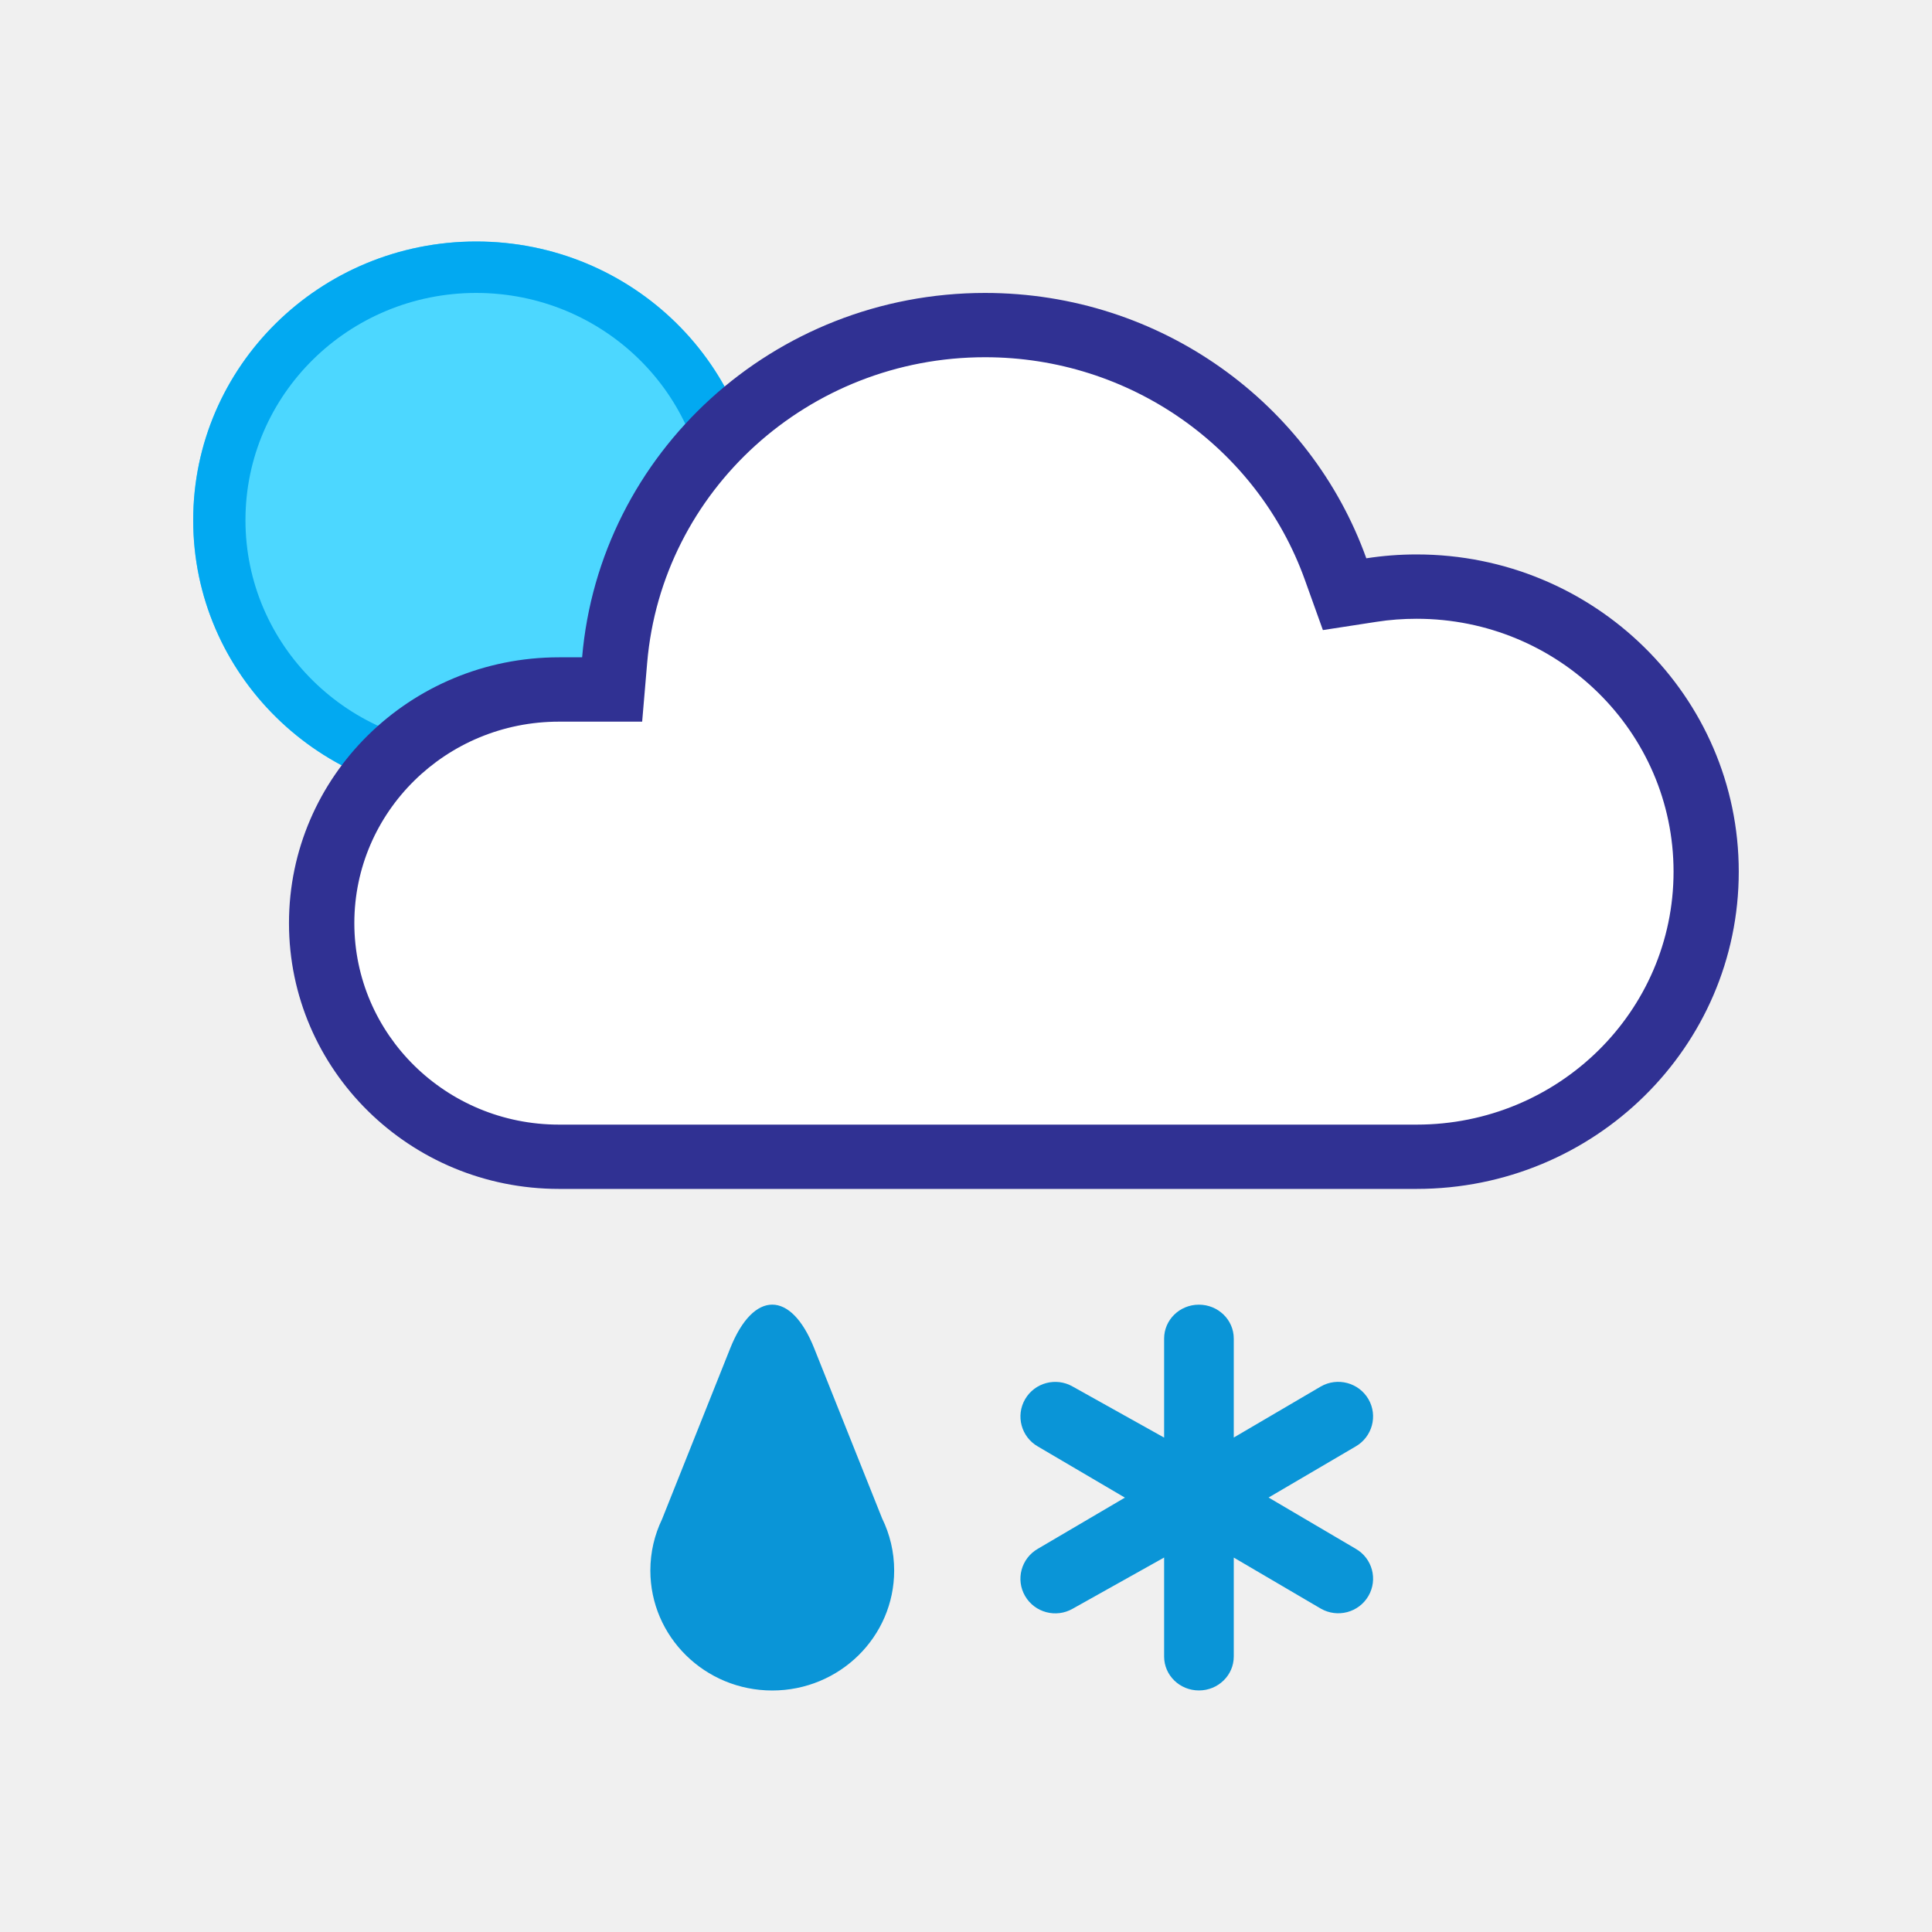
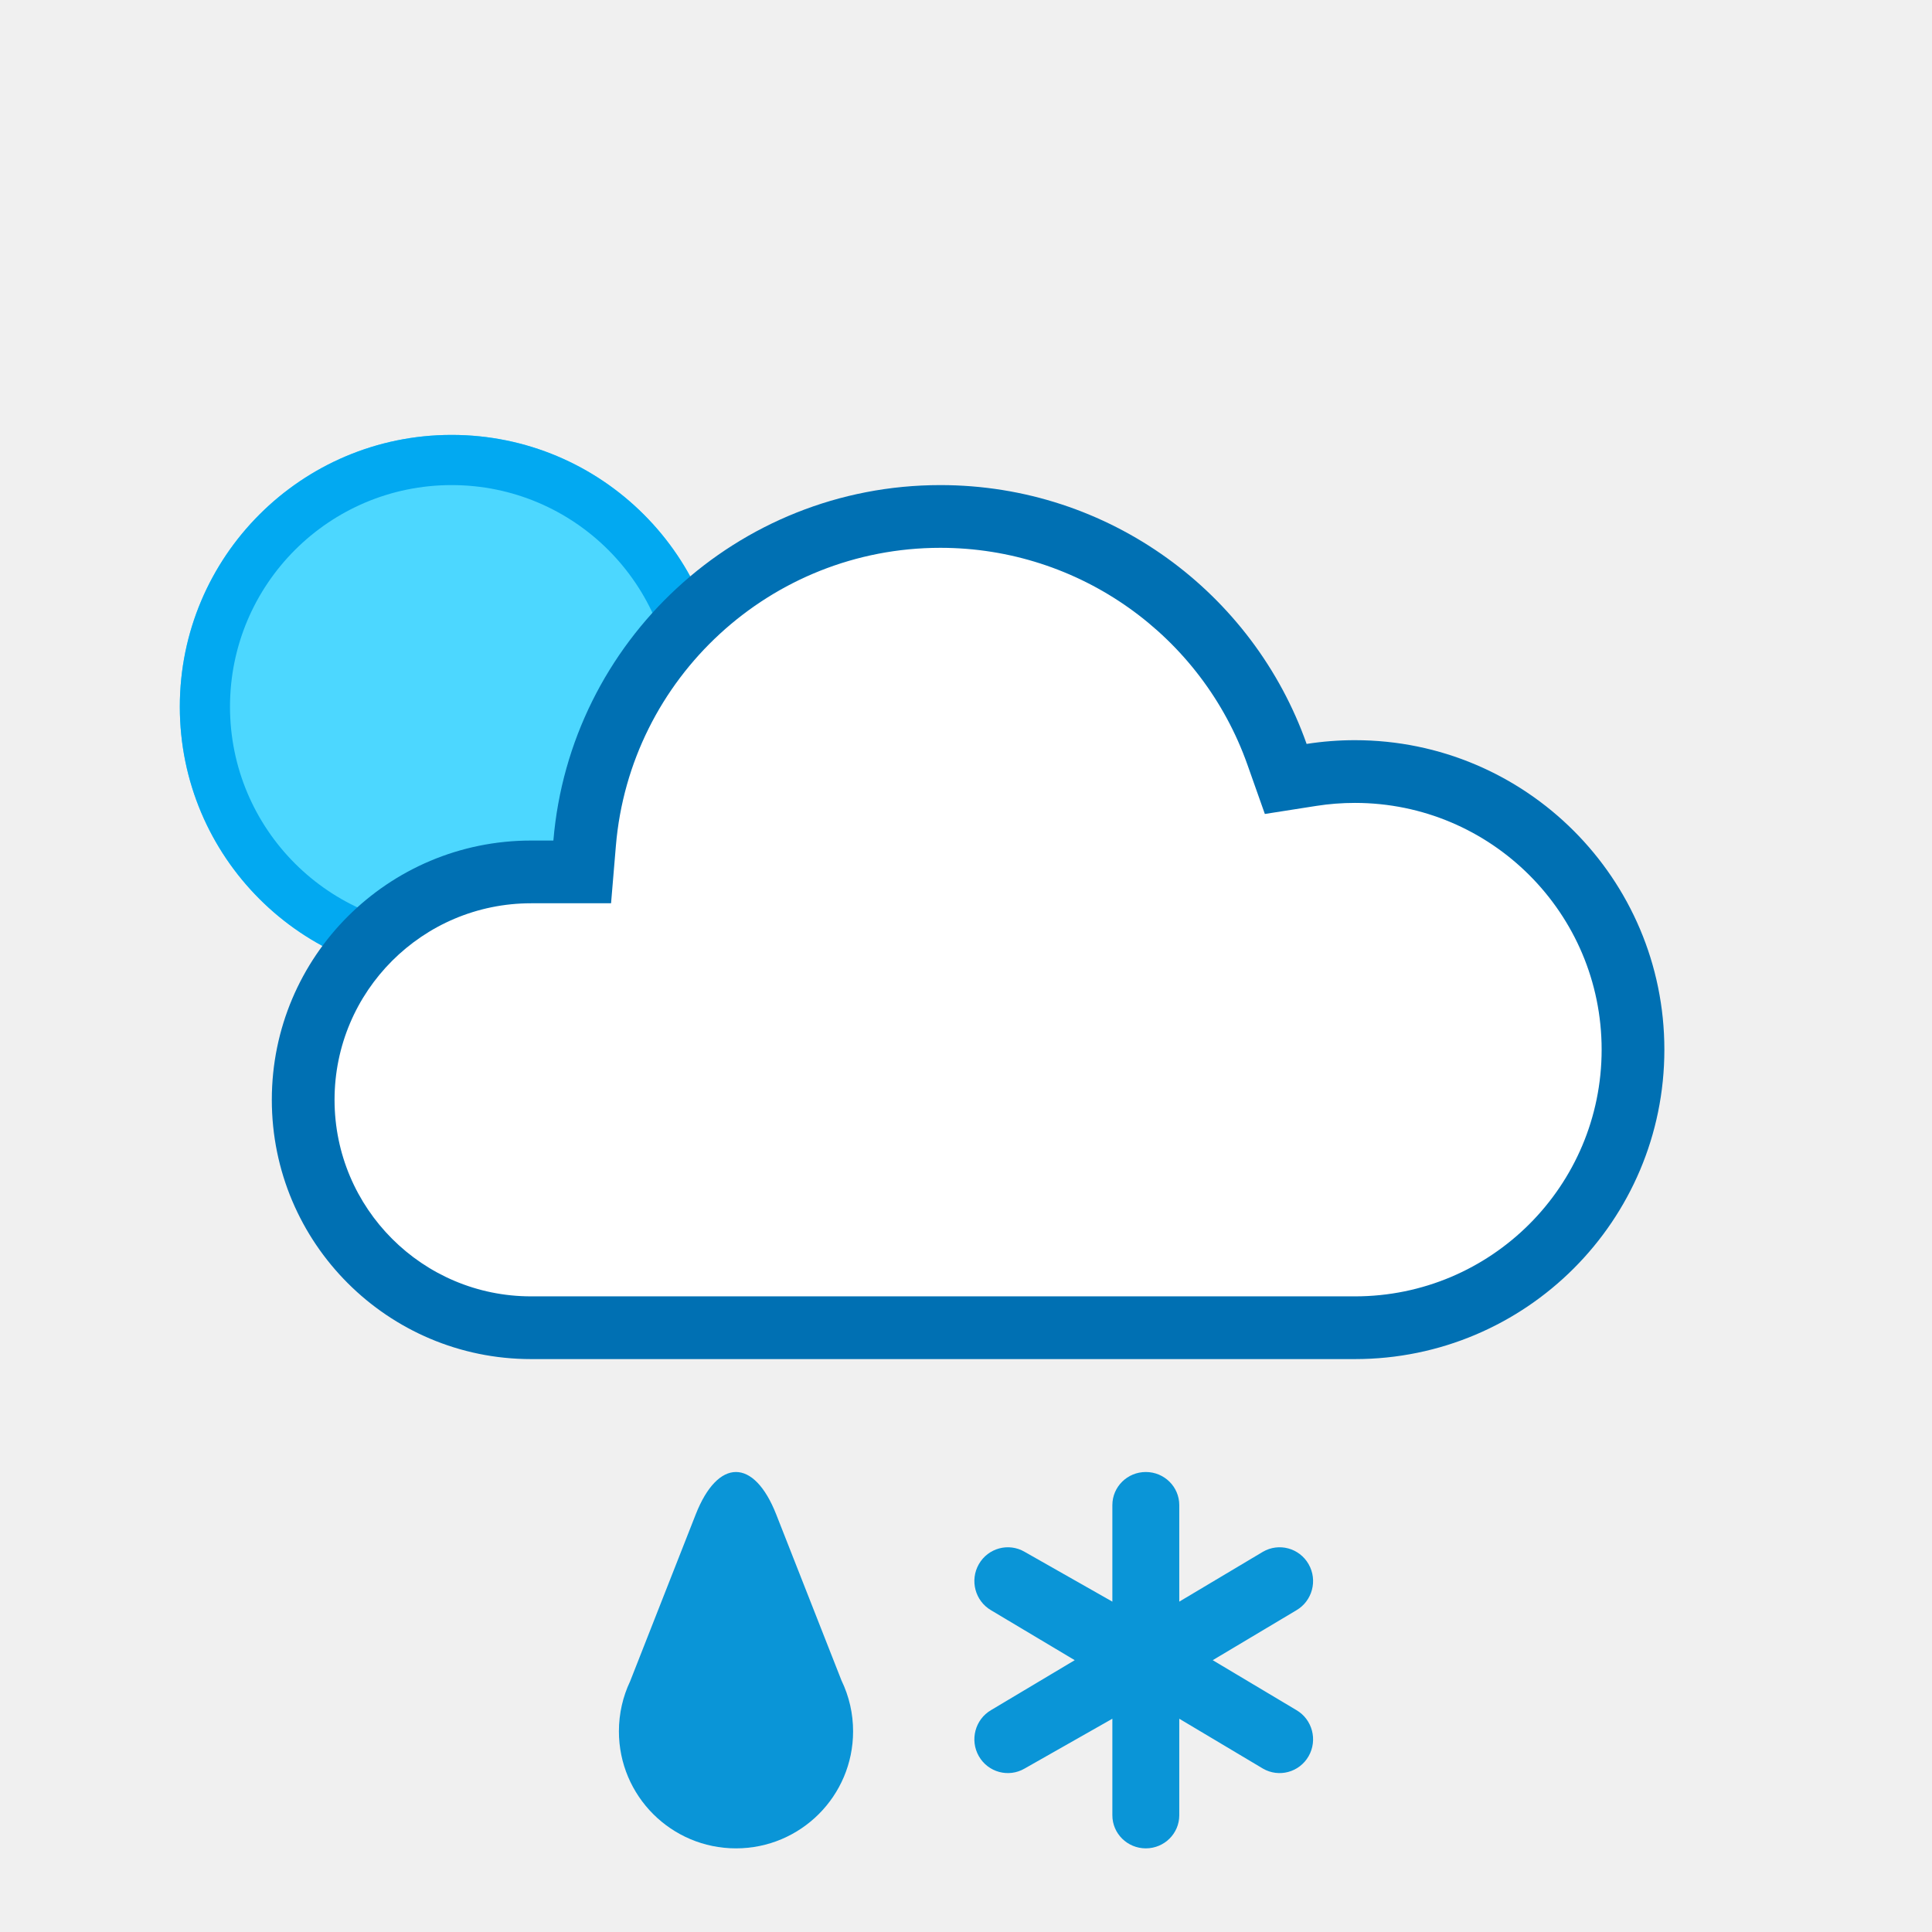
- <svg xmlns="http://www.w3.org/2000/svg" width="40" height="40" viewBox="0 0 40 40">
+ <svg xmlns="http://www.w3.org/2000/svg" width="512" height="512" viewBox="25 25 462 462">
  <g fill="none" fill-rule="evenodd">
    <g fill-rule="nonzero">
-       <g>
-         <g>
-           <path fill="#4CD7FF" d="M5.86 11.538C2.622 11.538 0 8.955 0 5.77S2.623 0 5.86 0c3.235 0 5.858 2.583 5.858 5.77 0 3.185-2.623 5.768-5.859 5.768z" transform="translate(4, 5)" />
-           <path fill="#02A9F1" d="M5.86 10.473c2.638 0 4.777-2.106 4.777-4.704s-2.14-4.704-4.778-4.704c-2.638 0-4.777 2.106-4.777 4.704s2.139 4.704 4.777 4.704zm0 1.065C2.622 11.538 0 8.955 0 5.77S2.623 0 5.86 0c3.235 0 5.858 2.583 5.858 5.77 0 3.185-2.623 5.768-5.859 5.768z" transform="translate(4, 5)" />
-         </g>
-         <g>
-           <path fill="#FFF" d="M14.41.444c-4.123 0-7.549 3.117-7.892 7.138l-.034.406h-.895c-2.838 0-5.138 2.265-5.138 5.06 0 2.794 2.3 5.059 5.138 5.059h17.757c3.436 0 6.22-2.742 6.22-6.125 0-3.382-2.784-6.124-6.22-6.124-.327 0-.652.025-.97.074l-.37.057-.125-.347C20.77 2.552 17.794.444 14.41.444z" transform="translate(4, 5) translate(1.983099, 1.065089)" />
-           <path fill="#303193" d="M14.41 1.331c-3.654 0-6.69 2.763-6.994 6.325l-.104 1.22H5.59c-2.34 0-4.237 1.867-4.237 4.171 0 2.305 1.897 4.172 4.237 4.172h17.757c2.938 0 5.319-2.345 5.319-5.237s-2.381-5.236-5.319-5.236c-.28 0-.558.02-.831.063l-1.11.171-.374-1.042c-.984-2.739-3.621-4.607-6.62-4.607zm0-1.331c3.645 0 6.746 2.293 7.895 5.494.34-.053.687-.08 1.041-.08 3.684 0 6.67 2.94 6.67 6.568 0 3.628-2.986 6.568-6.67 6.568H5.59C2.502 18.55 0 16.087 0 13.047c0-3.039 2.502-5.503 5.589-5.503h.48C6.43 3.32 10.027 0 14.411 0z" transform="translate(4, 5) translate(1.983099, 1.065089)" />
-         </g>
-         <g fill="#0A95D7">
-           <path d="M5.048 5.504c0 1.372-1.13 2.484-2.524 2.484C1.13 7.988 0 6.876 0 5.504c0-.38.087-.74.242-1.062L1.655.9c.48-1.2 1.256-1.202 1.736 0l1.407 3.524c.16.327.25.693.25 1.08zM12.079 2.751l1.802-1.057c.345-.198.786-.08.986.262.199.343.08.781-.265.98L12.8 3.993l1.802 1.06c.346.197.464.635.265.978-.2.343-.64.46-.986.262l-1.802-1.057v2.049c0 .388-.323.702-.721.702-.399 0-.721-.314-.721-.702v-2.05L8.744 6.295c-.345.198-.786.08-.985-.262-.2-.343-.081-.781.264-.979l1.802-1.059-1.802-1.059c-.345-.198-.463-.636-.264-.979.199-.343.64-.46.985-.262l1.893 1.057V.702c0-.388.322-.702.72-.702.399 0 .722.314.722.702v2.05z" transform="translate(4, 5) translate(9.464789, 22.01183)" />
-         </g>
-       </g>
+       <path d="M133 259c-35.899 0-65-29.101-65-65s29.101-65 65-65 65 29.101 65 65-29.101 65-65 65z" fill="#4CD7FF" />
+       <path d="M133 247c29.271 0 53-23.729 53-53s-23.729-53-53-53-53 23.729-53 53 23.729 53 53 53zm0 12c-35.899 0-65-29.101-65-65s29.101-65 65-65 65 29.101 65 65-29.101 65-65 65z" fill="#02A9F1" />
+     </g>
+     <path d="M249.87 146c-45.752 0-83.754 35.117-87.558 80.418l-.385 4.582h-9.924C120.516 231 95 256.517 95 288c0 31.485 25.518 57 57.003 57H349c38.108 0 69-30.892 69-69 0-38.108-30.892-69-69-69-3.636 0-7.234.28-10.775.836l-4.103.643-1.385-3.916C320.425 169.747 287.407 146 249.871 146z" fill="#FFF" />
+     <path d="M249.87 156c-40.542 0-74.223 31.123-77.593 71.255L171.122 241h-19.119C126.039 241 105 262.04 105 288c0 25.962 21.04 47 47.003 47H349c32.585 0 59-26.415 59-59s-26.415-59-59-59c-3.117 0-6.198.24-9.226.715l-12.31 1.93-4.155-11.748C312.4 177.046 283.137 156 249.871 156zm0-15c40.431 0 74.827 25.83 87.581 61.896A74.52 74.52 0 0 1 349 202c40.87 0 74 33.13 74 74s-33.13 74-74 74H152.003C117.76 350 90 322.25 90 288c0-34.242 27.751-62 62.003-62h5.326c3.998-47.608 43.907-85 92.542-85z" fill="#0070B3" fill-rule="nonzero" />
+     <g fill="#0A95D7">
+       <path d="M229 439.014C229 454.47 216.464 467 201 467s-28-12.53-28-27.986c0-4.282.962-8.34 2.683-11.969l15.68-39.894c5.318-13.53 13.936-13.54 19.257 0l15.607 39.706A27.863 27.863 0 0 1 229 439.014z" />
+       <path d="M307 408l19.992-11.917c3.828-2.23 8.724-.906 10.934 2.956 2.21 3.861.899 8.8-2.93 11.03L315 422l19.996 11.932c3.829 2.23 5.14 7.168 2.93 11.03-2.21 3.861-7.106 5.185-10.934 2.955L307 436v23.088c0 4.37-3.582 7.912-8 7.912s-8-3.542-8-7.912V436l-20.992 11.917c-3.828 2.23-8.724.906-10.934-2.956-2.21-3.861-.899-8.8 2.93-11.03L282 422l-19.996-11.932c-3.829-2.23-5.14-7.168-2.93-11.03 2.21-3.861 7.106-5.185 10.934-2.955L291 408v-23.088c0-4.37 3.582-7.912 8-7.912s8 3.542 8 7.912V408z" fill-rule="nonzero" />
    </g>
  </g>
</svg>
